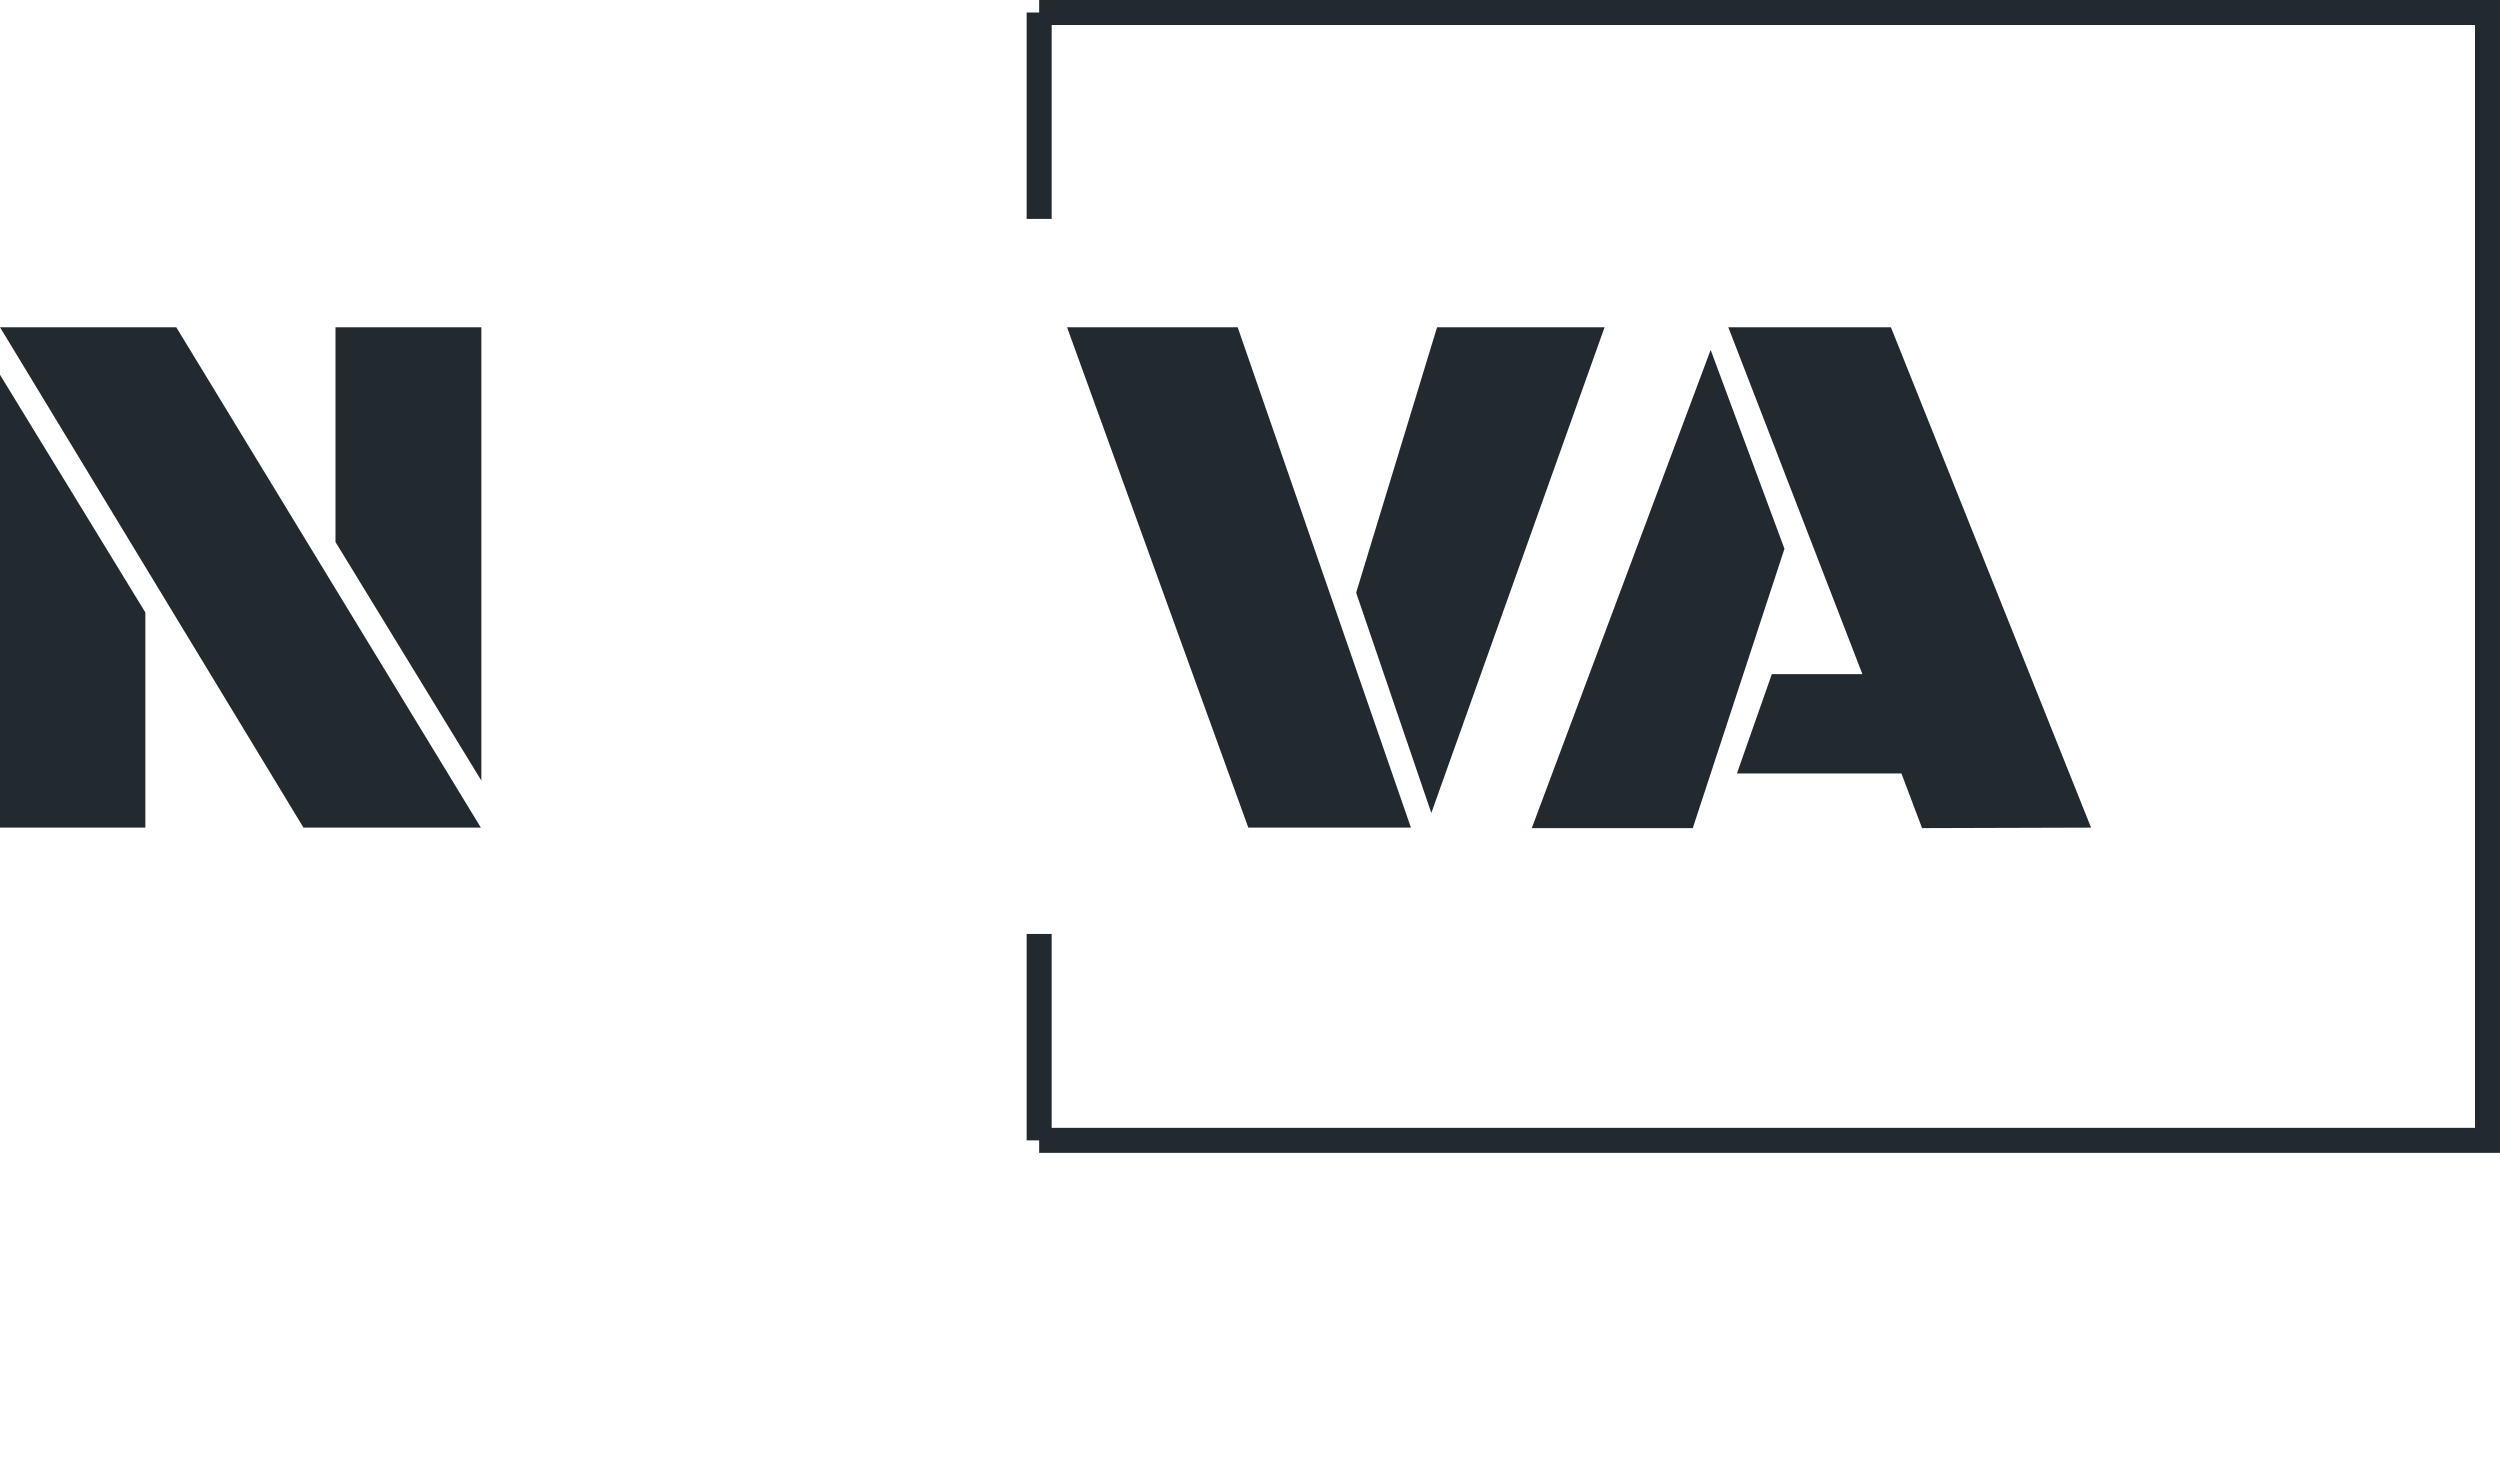
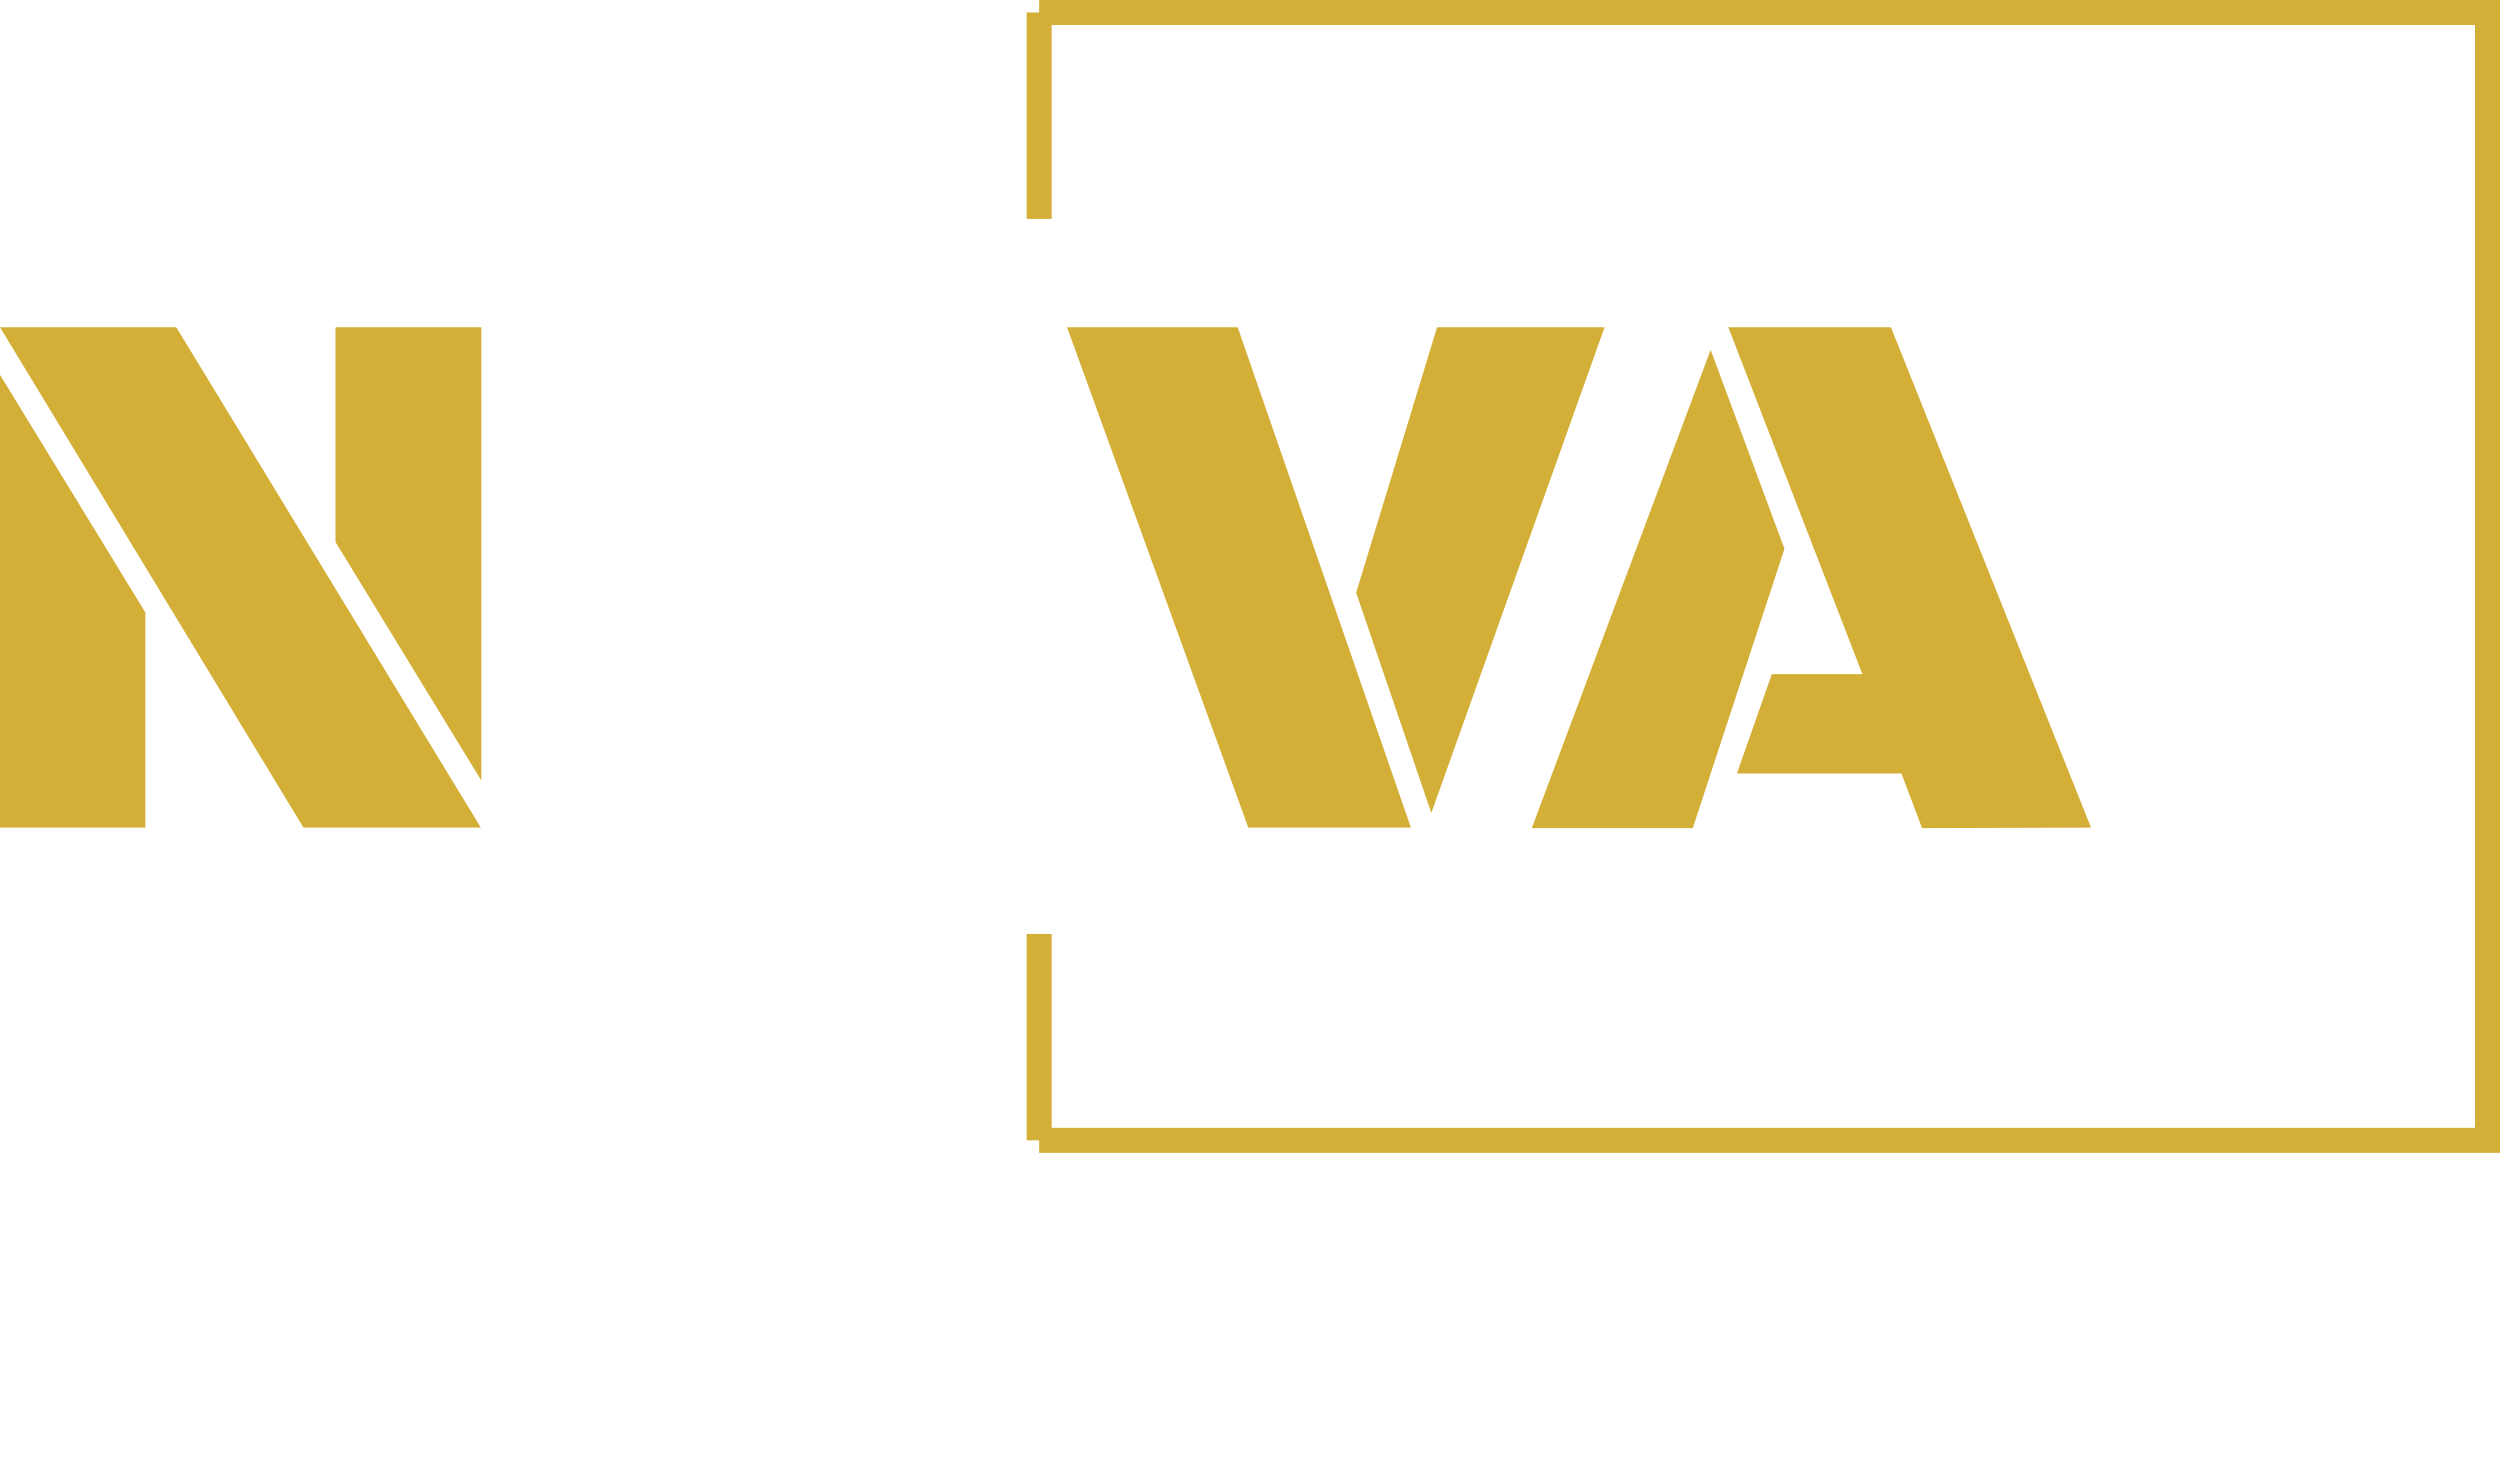
<svg xmlns="http://www.w3.org/2000/svg" id="Layer_1" data-name="Layer 1" viewBox="0 0 199.85 118.39">
  <defs>
-     <style>.cls-1,.cls-2{fill:none;}.cls-1{stroke:#222a2f;stroke-miterlimit:10;stroke-width:2px;}.cls-3{fill:#222a2f;}</style>
+     <style>.cls-1,.cls-2{fill:none;}.cls-1{stroke:#d4af37;stroke-miterlimit:10;stroke-width:2px;}.cls-3{fill:#d4af37;}</style>
  </defs>
  <polyline class="cls-1" points="83.07 1 198.85 1 198.85 91.16 83.07 91.16" />
  <line class="cls-2" x1="67.25" y1="118.39" x2="62.95" y2="118.39" />
  <path id="text-0" class="cls-3" d="M14.09,41.83l24.35,40H24.26L0,41.83Zm-2.47,40H0V45.63l11.62,19Zm15.2-40H38.48V78.07L26.82,59Zm72.12,0,13.85,40h-13l-14.49-40Zm9.47,21.22,6.47-21.22h13.39L114.42,80.66Zm45.24,18.82L152,77.5H138.85l2.79-7.94h7.24L138.16,41.83h13l16,40Zm-11-22.33-7.33,22.33H122.45l14.3-38.23Z" transform="translate(0 -15.67)" />
  <path class="cls-1" d="M83.07,24.42v0Z" transform="translate(0 -15.67)" />
  <path class="cls-1" d="M83.07,99.08v0Z" transform="translate(0 -15.67)" />
  <line class="cls-1" x1="83.07" y1="91.16" x2="83.07" y2="74.66" />
  <line class="cls-1" x1="83.07" y1="1" x2="83.07" y2="17.5" />
</svg>
